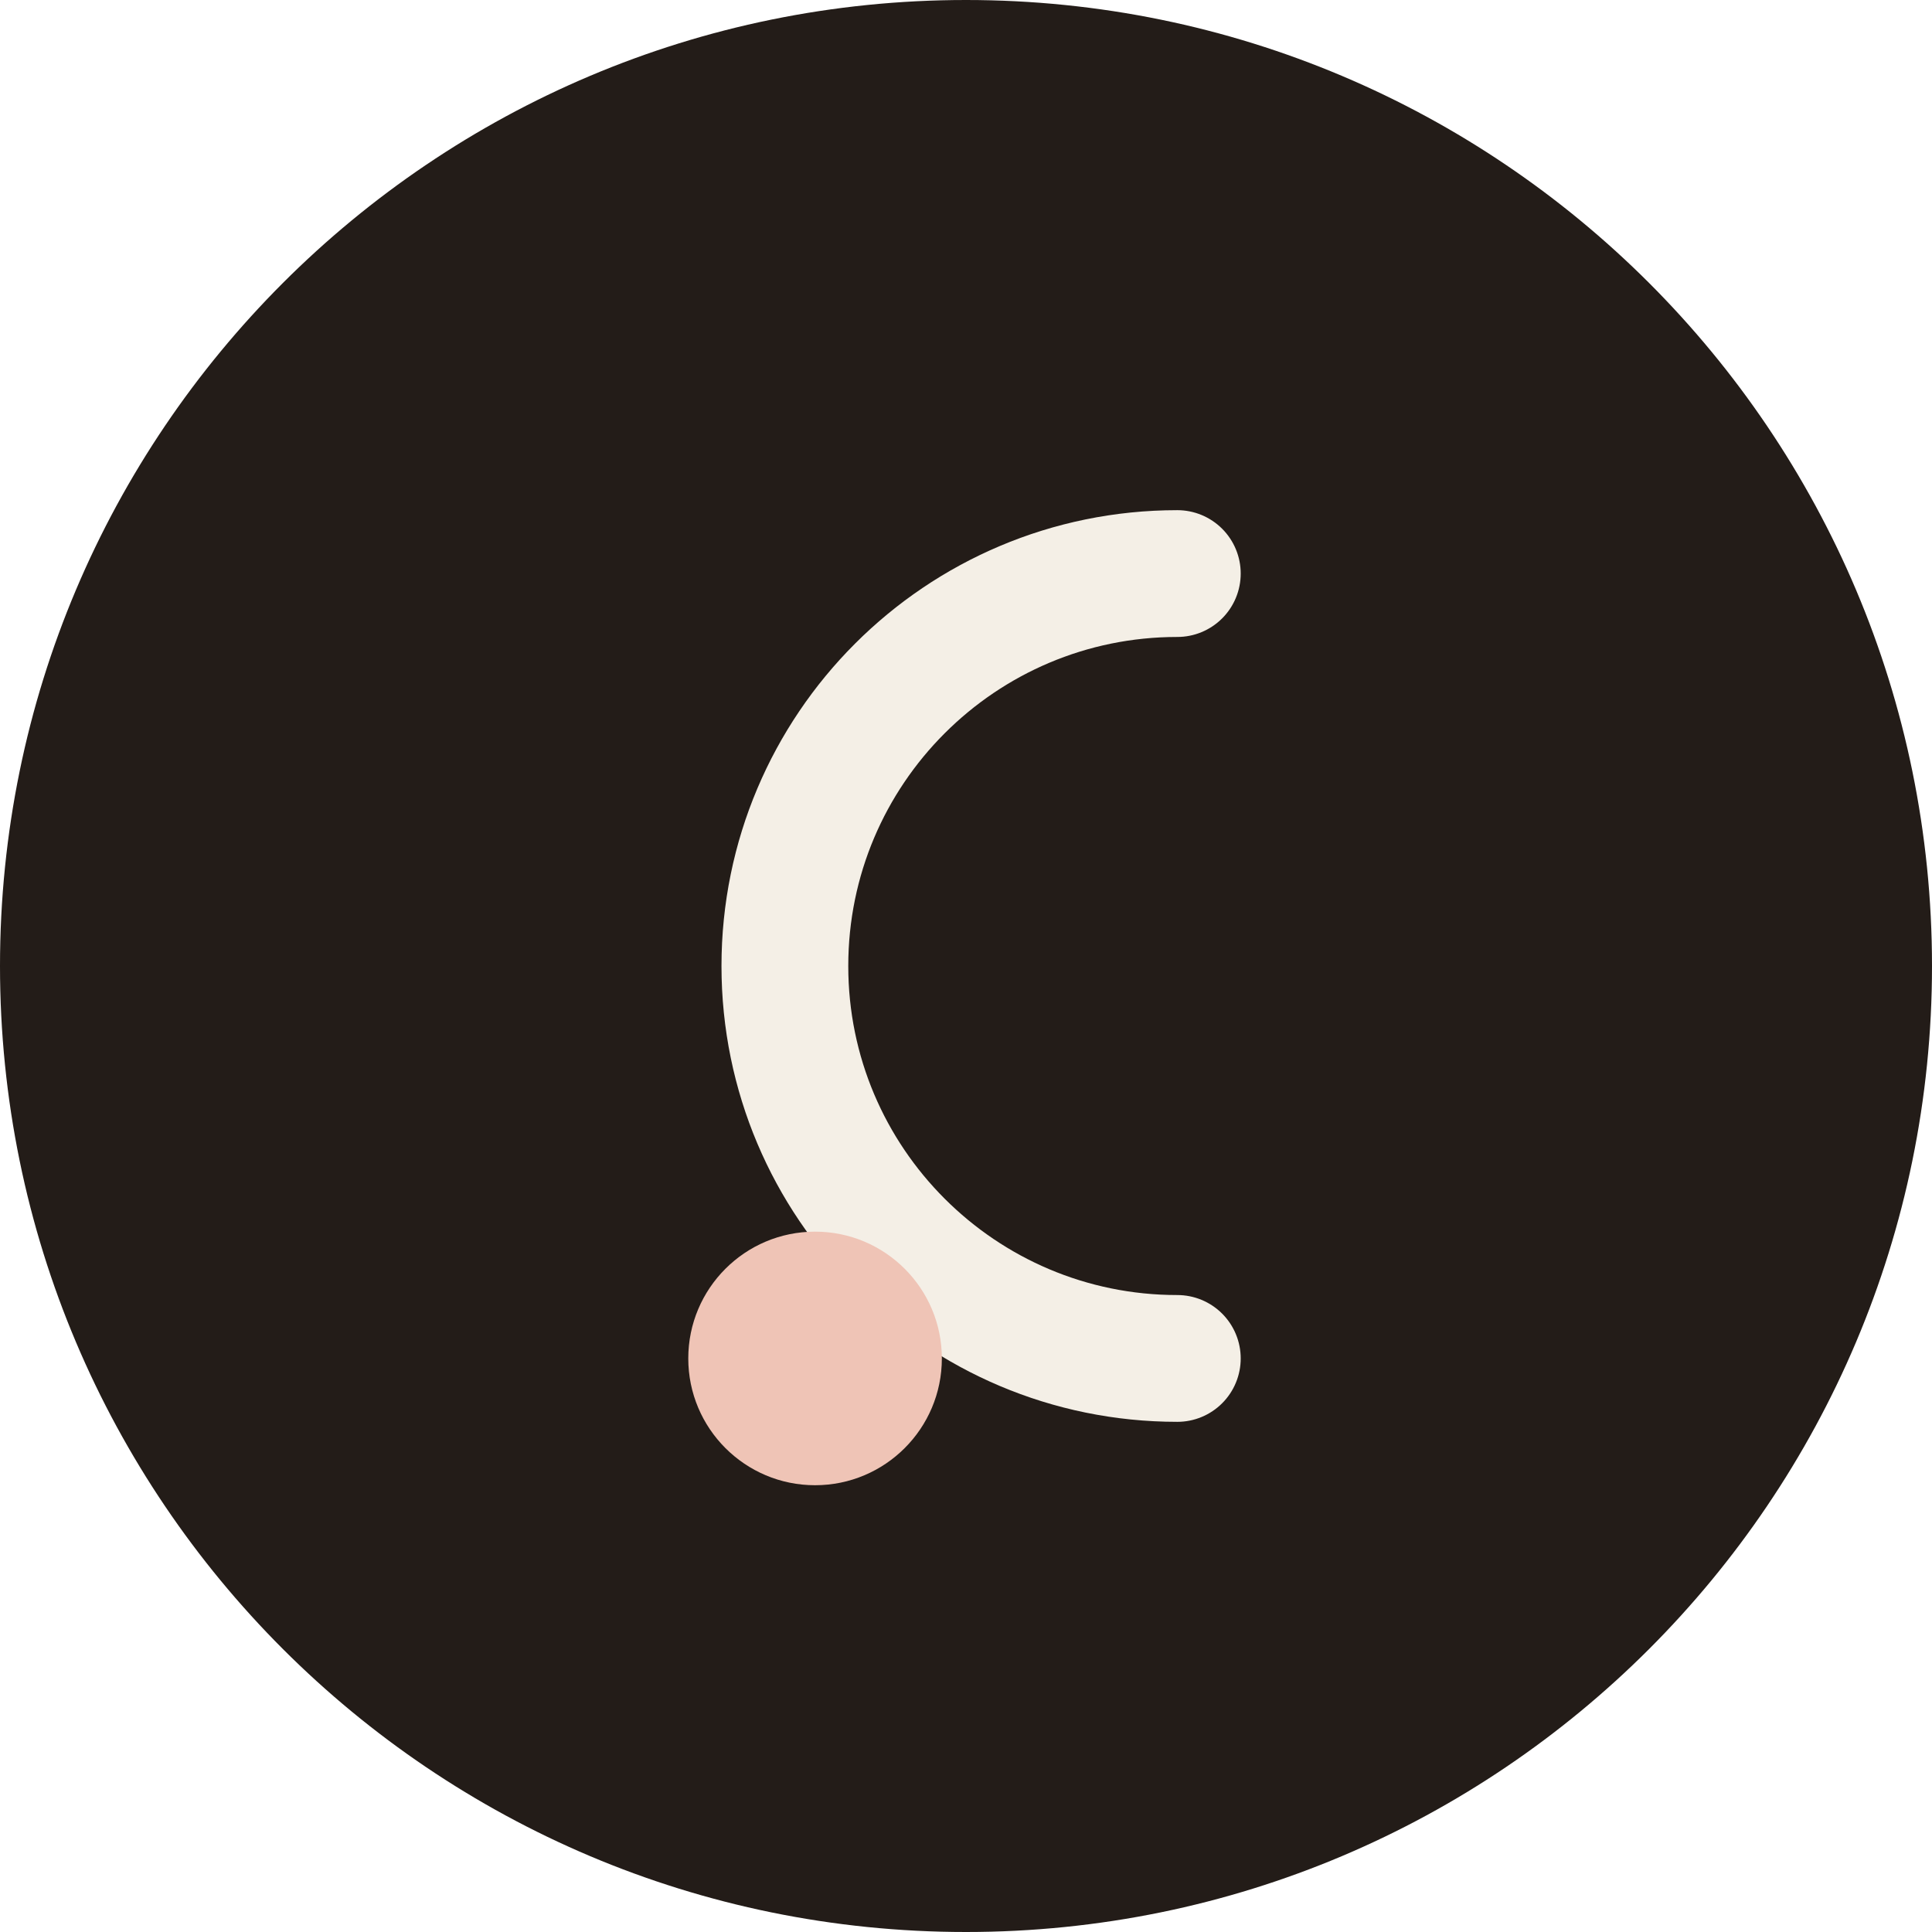
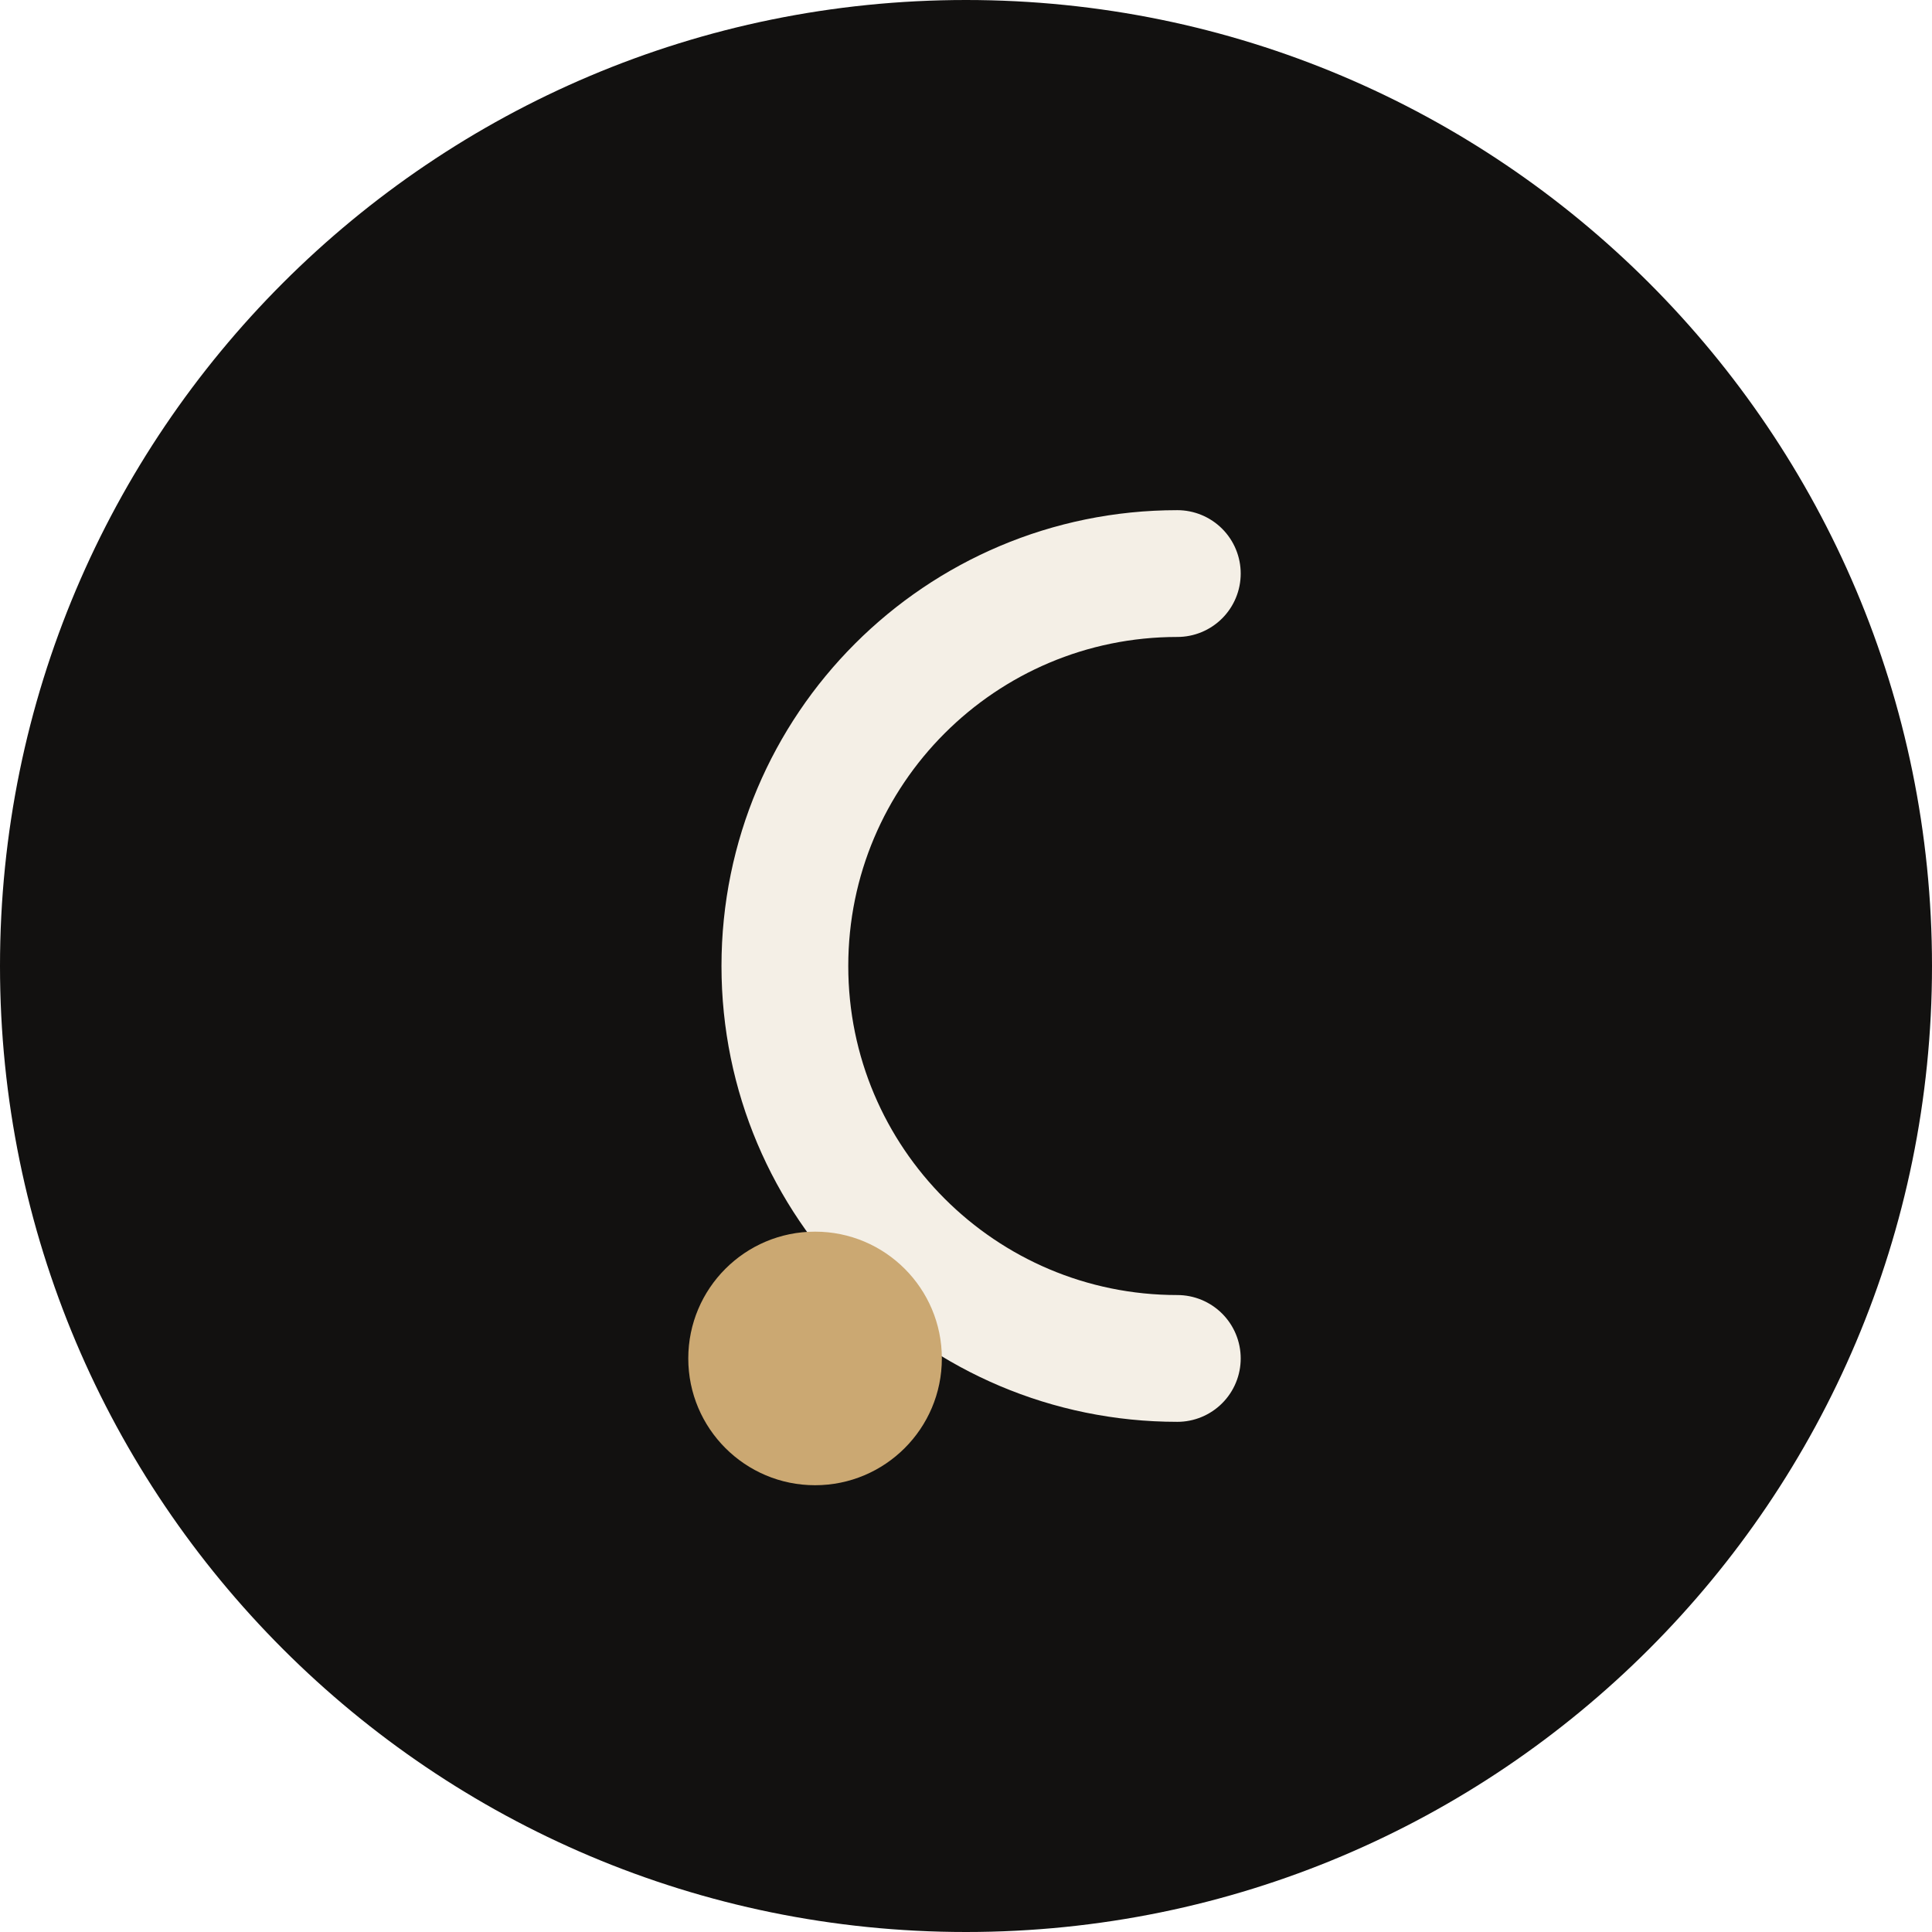
<svg xmlns="http://www.w3.org/2000/svg" viewBox="0 0 64 64">
-   <circle cx="32" cy="32" r="32" fill="#231C18" />
+   <circle cx="32" cy="32" r="32" fill="#121110" />
  <path d="M39 19a13 13 0 1 0 0 26" fill="none" stroke="#F4EFE6" stroke-width="4.2" stroke-linecap="round" />
-   <circle cx="27" cy="45" r="4.2" fill="#EFC4B6" />
+   <circle cx="27" cy="45" r="4.2" fill="#CBA872" />
</svg>
